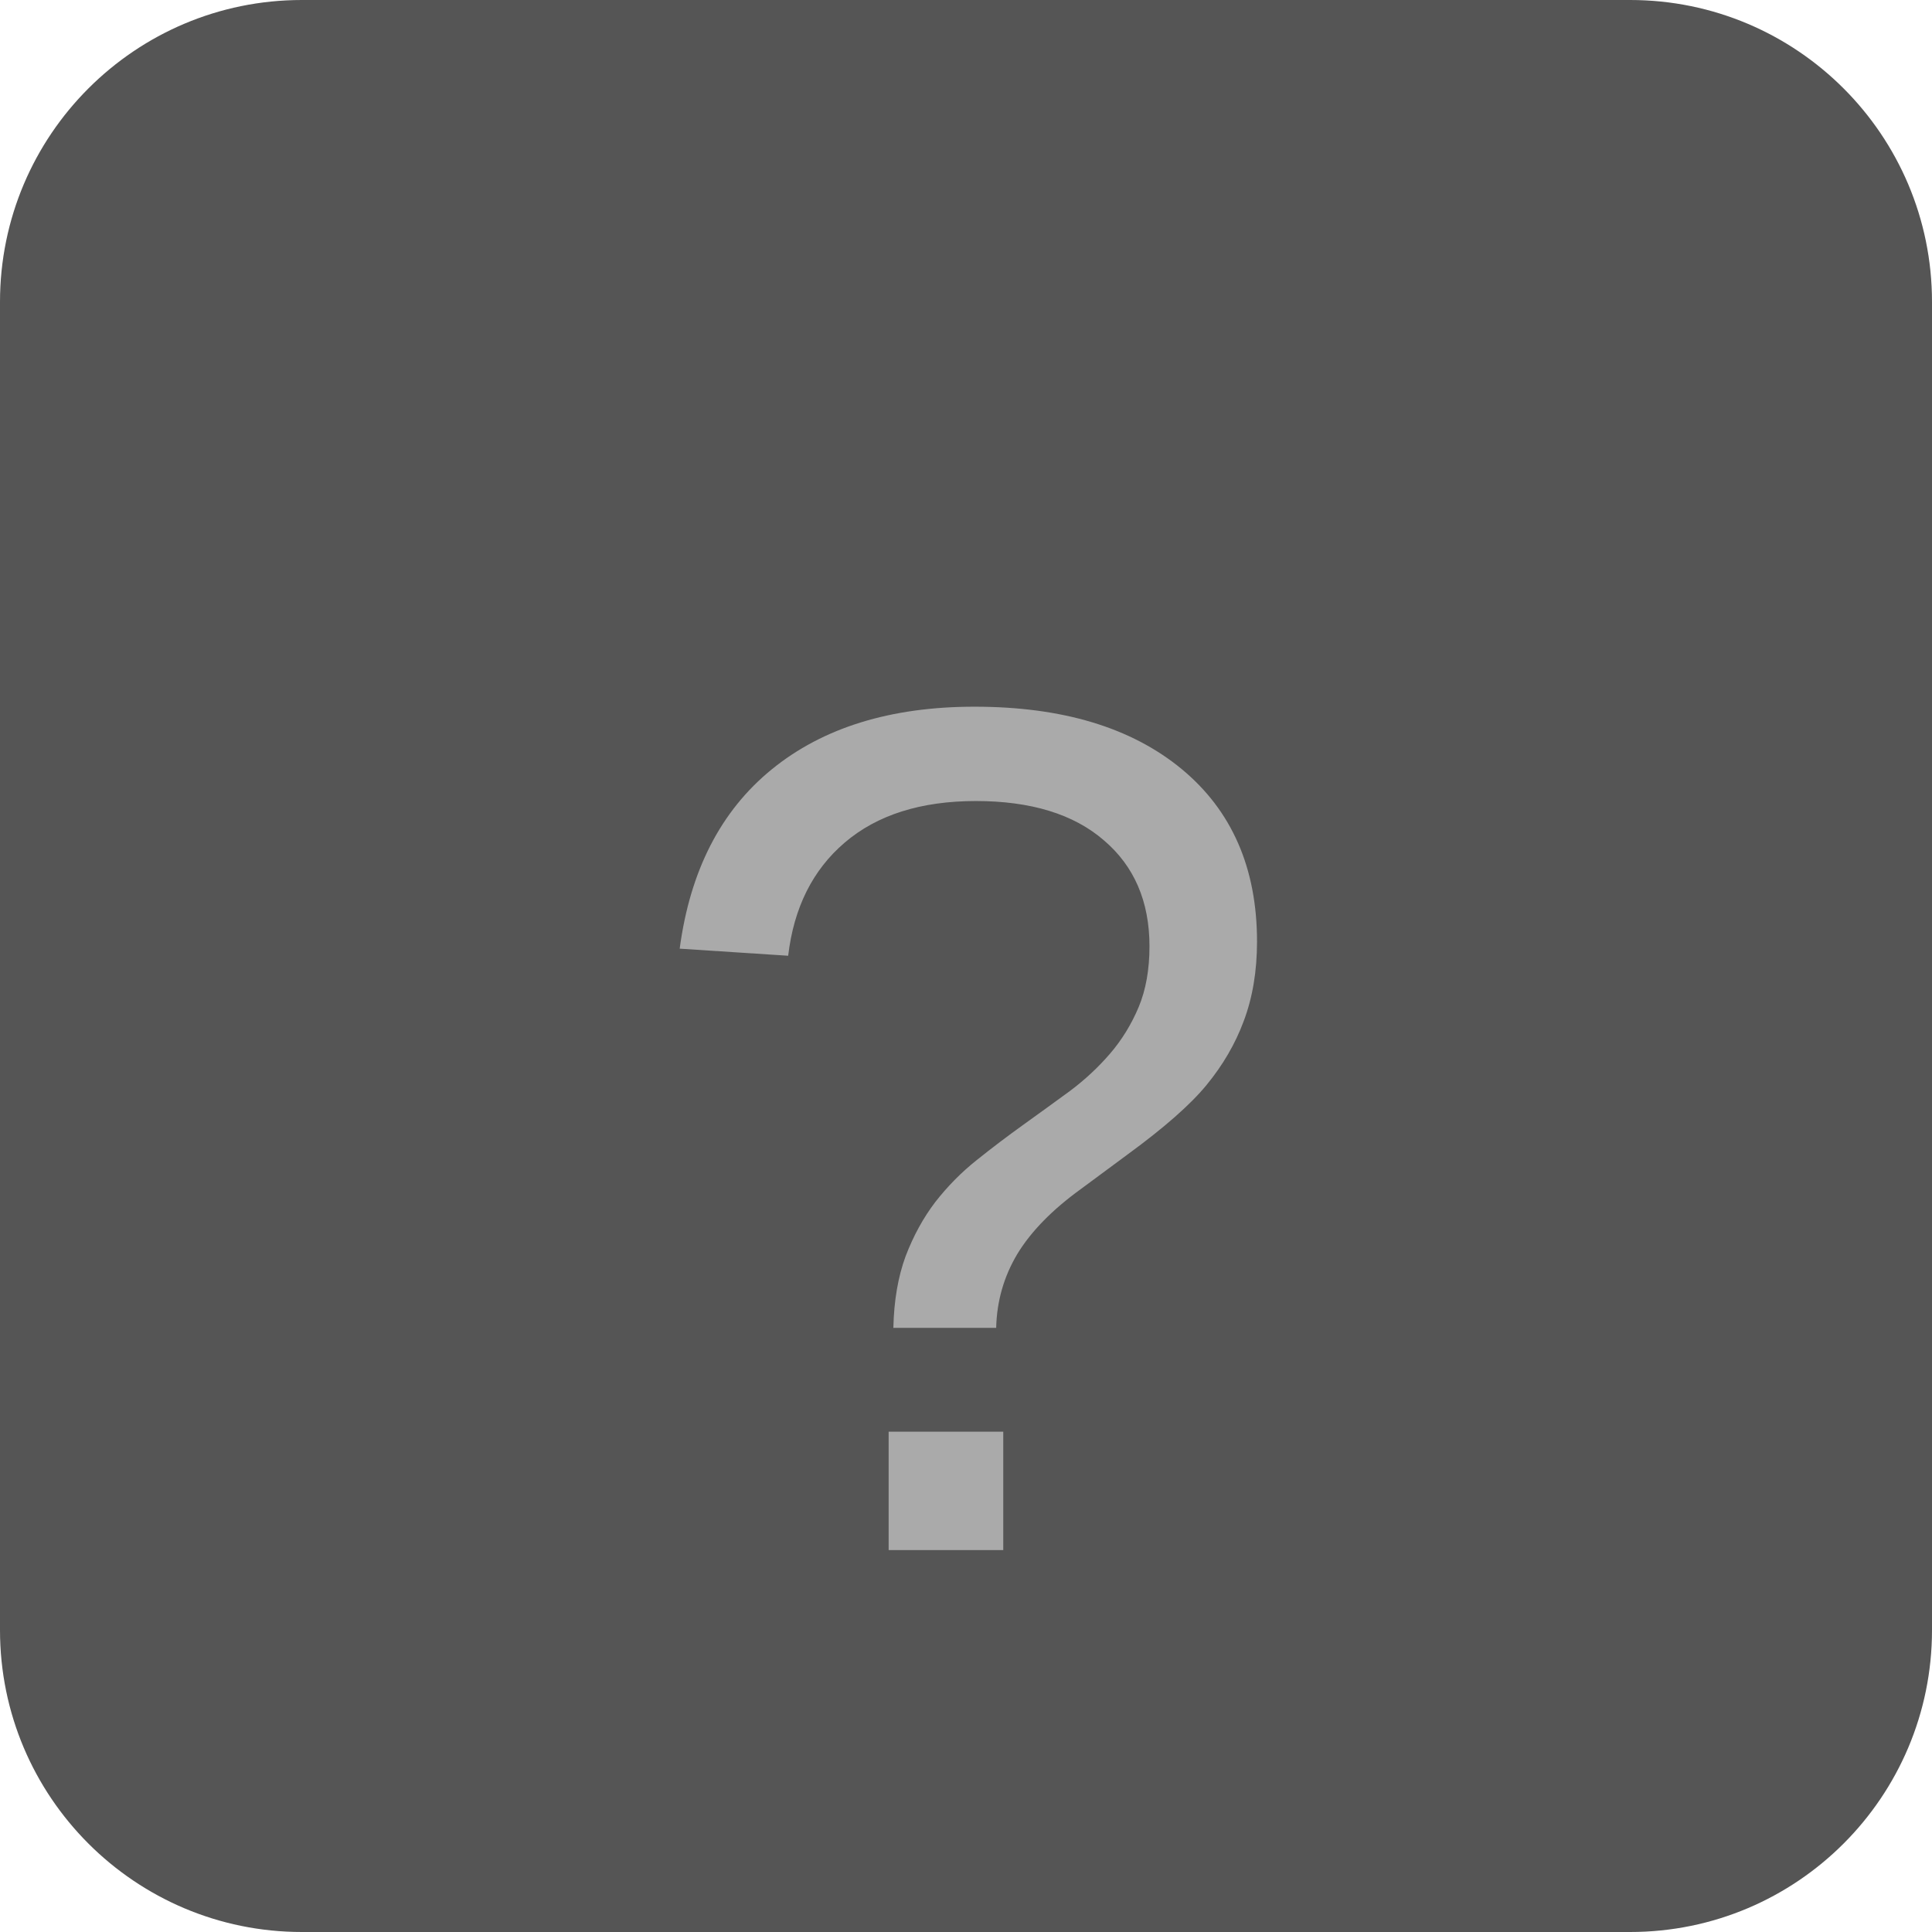
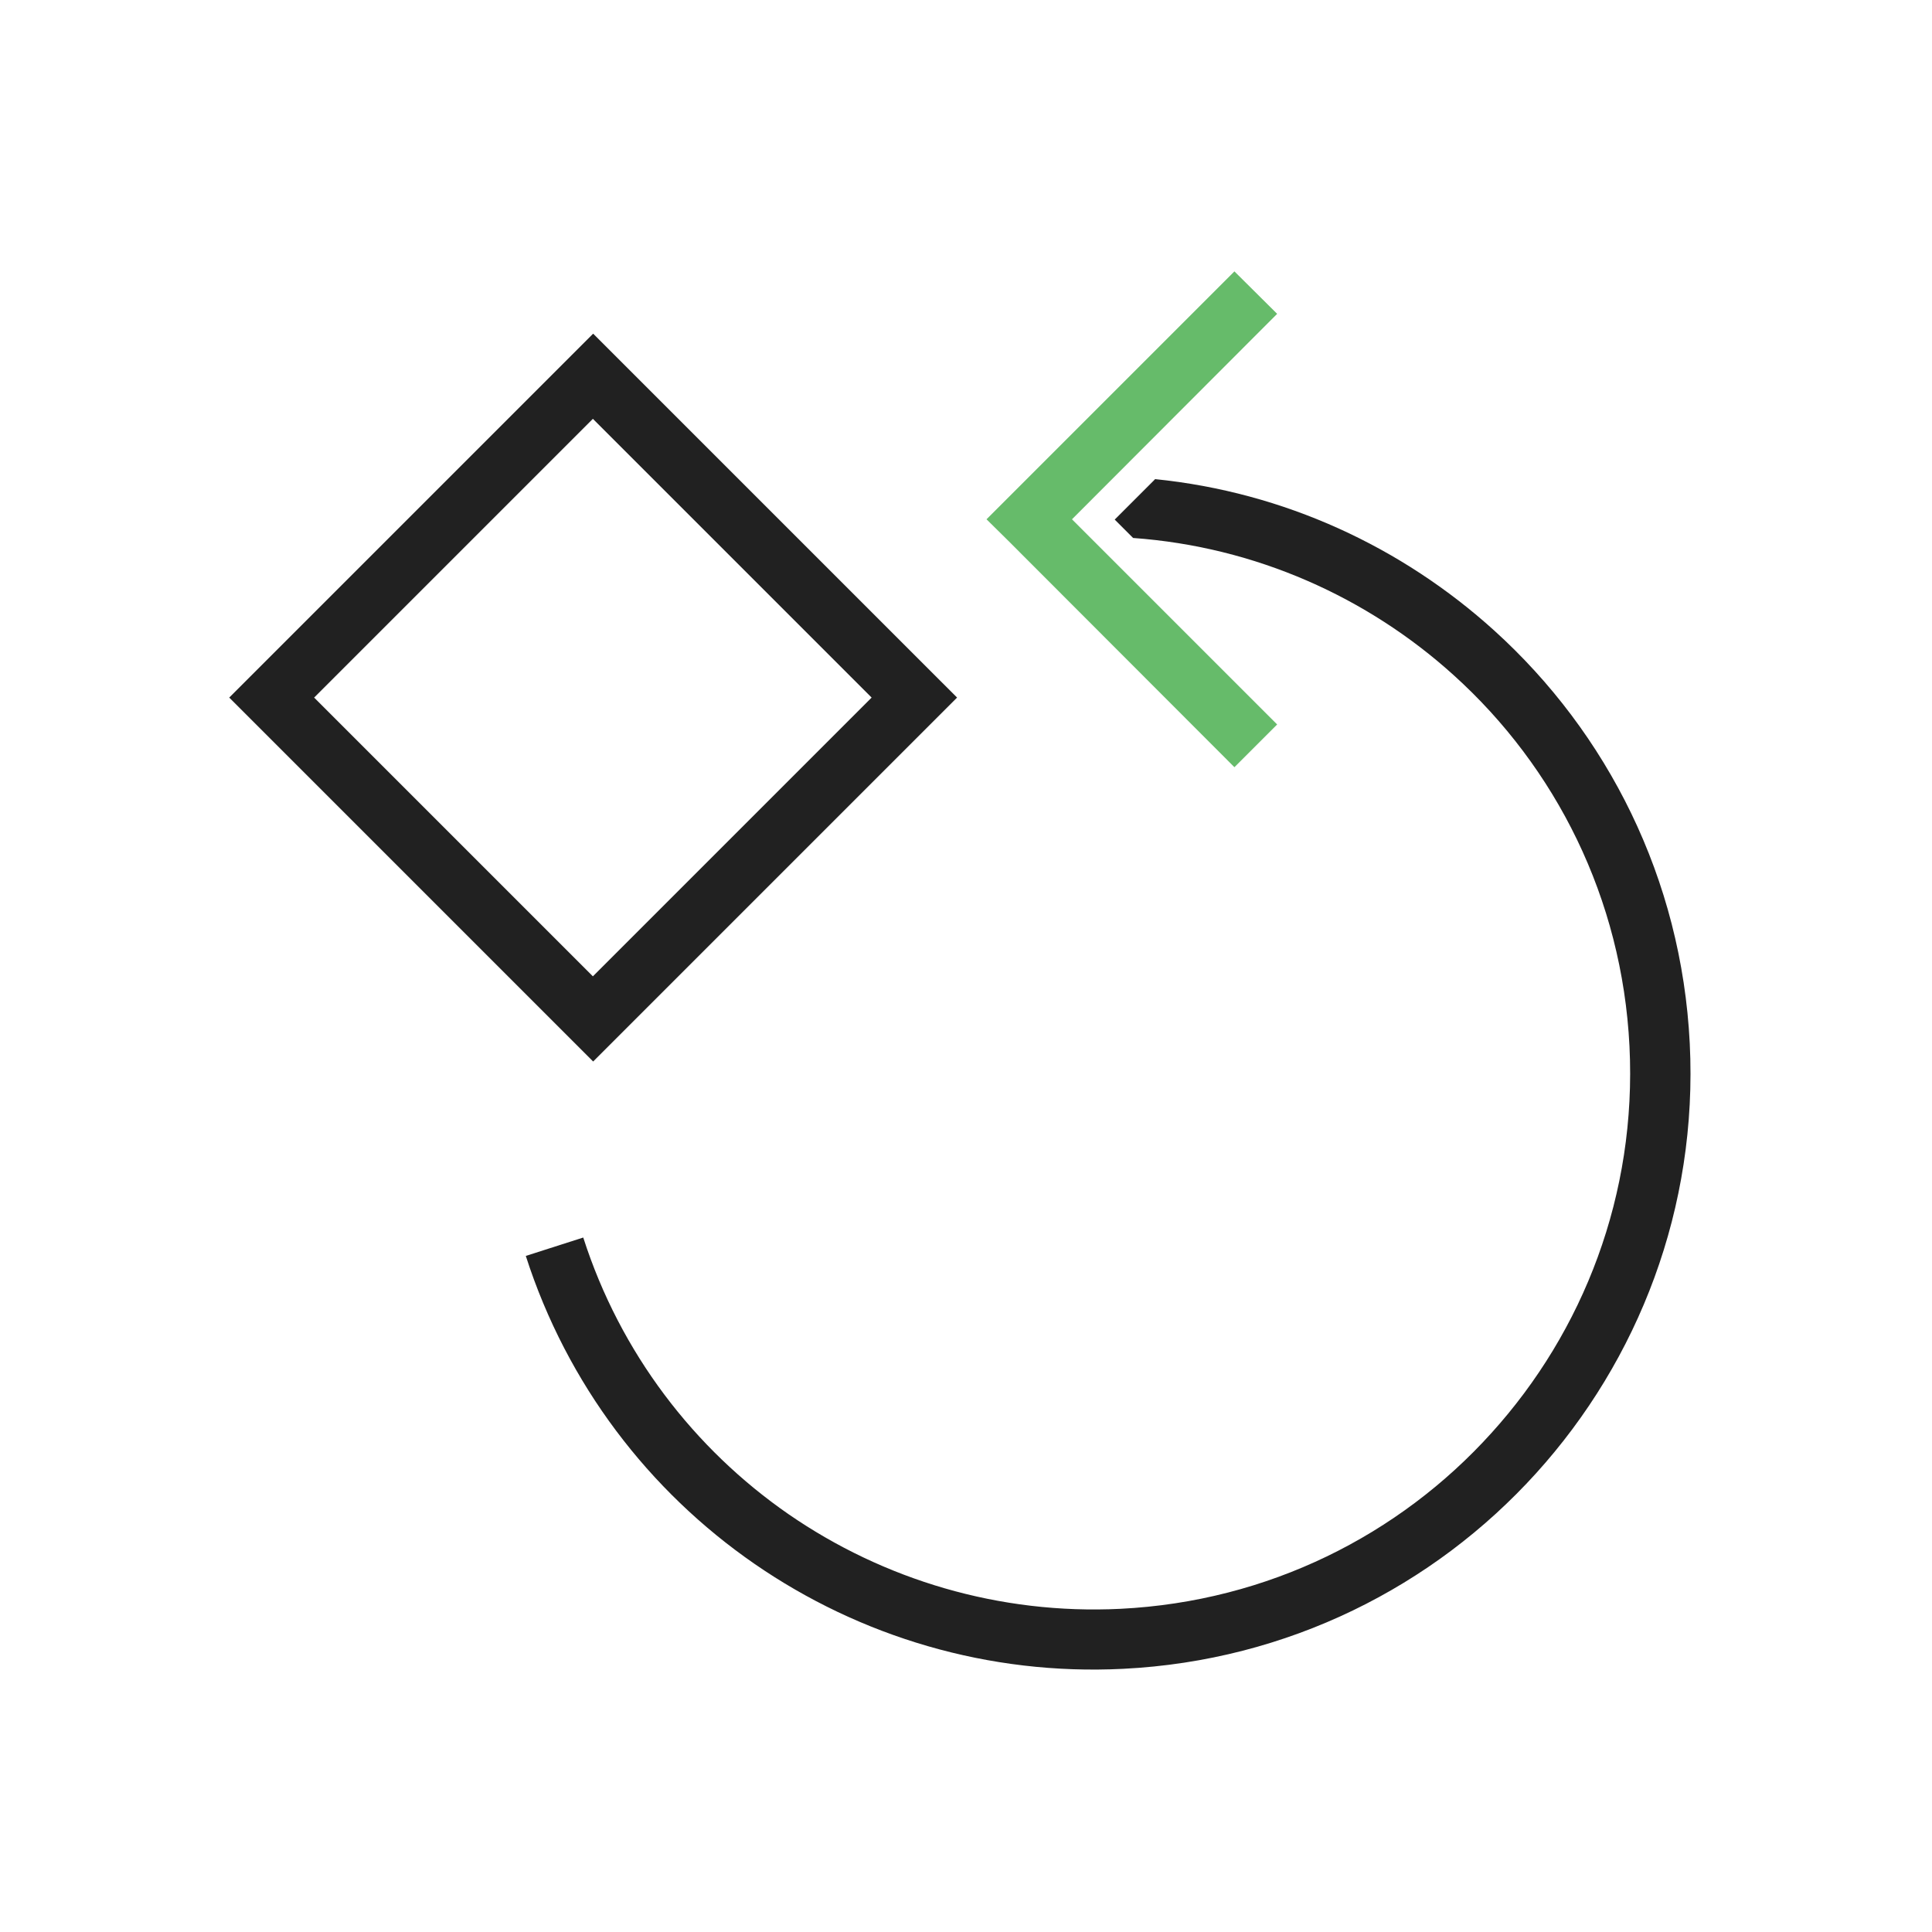
- <svg xmlns="http://www.w3.org/2000/svg" width="64" height="64">
-   <rect width="64" height="64" rx="10" ry="10" fill="#555555" />
-   <text x="32" y="40" font-family="Arial" font-size="40" fill="#aaaaaa" text-anchor="middle" dominant-baseline="middle">?</text>
+ <svg xmlns="http://www.w3.org/2000/svg" xml:space="preserve" width="6.827in" height="6.827in" style="shape-rendering:geometricPrecision; text-rendering:geometricPrecision; image-rendering:optimizeQuality; fill-rule:evenodd; clip-rule:evenodd" viewBox="0 0 6.827 6.827">
+   <defs>
+     <style type="text/css">
+    
+     .fil0 {fill:none}
+     .fil1 {fill:#212121;fill-rule:nonzero}
+     .fil2 {fill:#66BB6A;fill-rule:nonzero}
+    
+   </style>
+   </defs>
+   <g id="Layer_x0020_1">
+     <g id="_372406576">
+       <rect id="_372407392" class="fil0" width="6.827" height="6.827" />
+       <rect id="_372406912" class="fil0" x="0.853" y="0.853" width="5.12" height="5.12" />
+     </g>
+     <path class="fil1" d="M2.171 1.254l1.136 1.136 0.075 0.075 -0.075 0.075 -1.136 1.136 -0.075 0.075 -0.075 -0.075 -1.136 -1.136 -0.075 -0.075 0.075 -0.075 1.136 -1.136 0.075 -0.075 0.075 0.075zm0.909 1.211l-0.985 -0.985 -0.985 0.985 0.985 0.985 0.985 -0.985z" />
+     <path class="fil1" d="M4.081 1.693c0.457,0.046 0.873,0.24 1.199,0.535 0.4,0.362 0.662,0.877 0.691,1.459 0.029,0.581 -0.181,1.119 -0.543,1.519 -0.362,0.4 -0.877,0.662 -1.459,0.691 -0.476,0.024 -0.931,-0.114 -1.303,-0.371 -0.372,-0.257 -0.662,-0.634 -0.808,-1.088l0.203 -0.065c0.131,0.408 0.392,0.747 0.726,0.978 0.335,0.231 0.744,0.355 1.172,0.334 0.523,-0.026 0.986,-0.261 1.311,-0.621 0.326,-0.36 0.514,-0.844 0.488,-1.367 -0.026,-0.523 -0.261,-0.986 -0.621,-1.311 -0.305,-0.276 -0.701,-0.454 -1.133,-0.485l-0.065 -0.065 0.142 -0.142z" />
+     <polygon class="fil2" points="4.513,1.109 3.788,1.835 4.513,2.56 4.362,2.711 3.562,1.91 3.486,1.835 3.562,1.759 4.362,0.959 " />
+   </g>
</svg>
